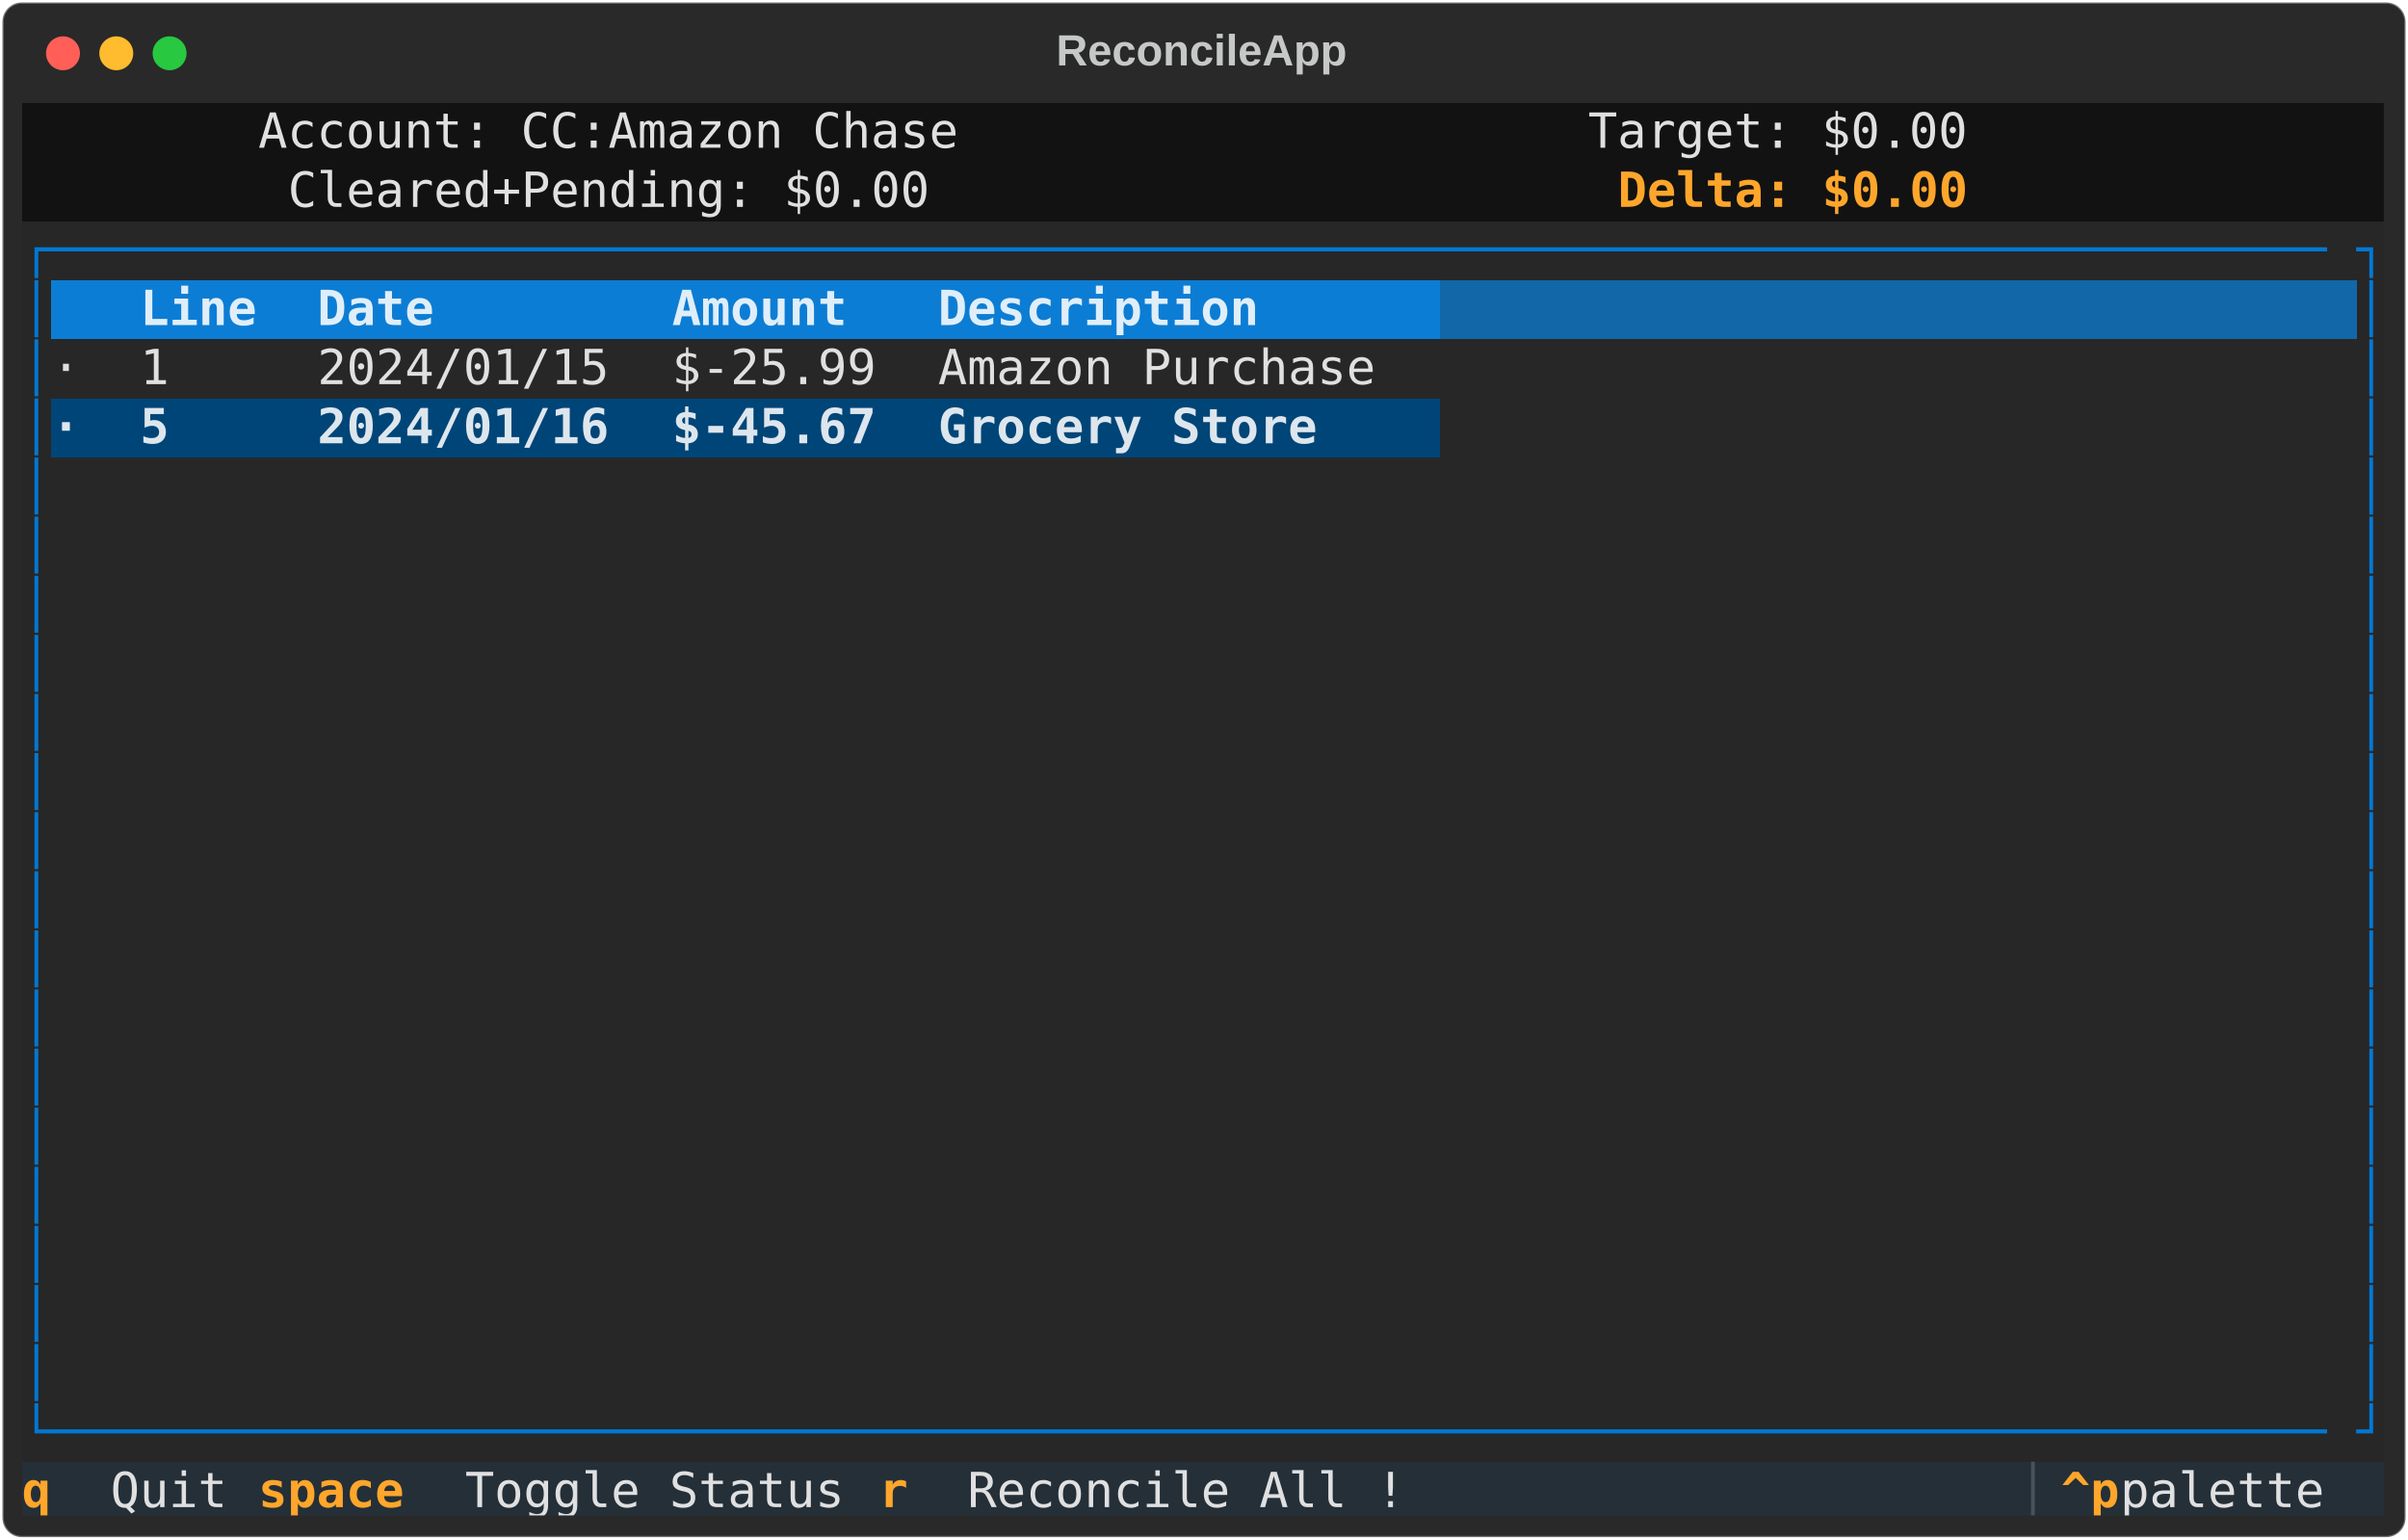
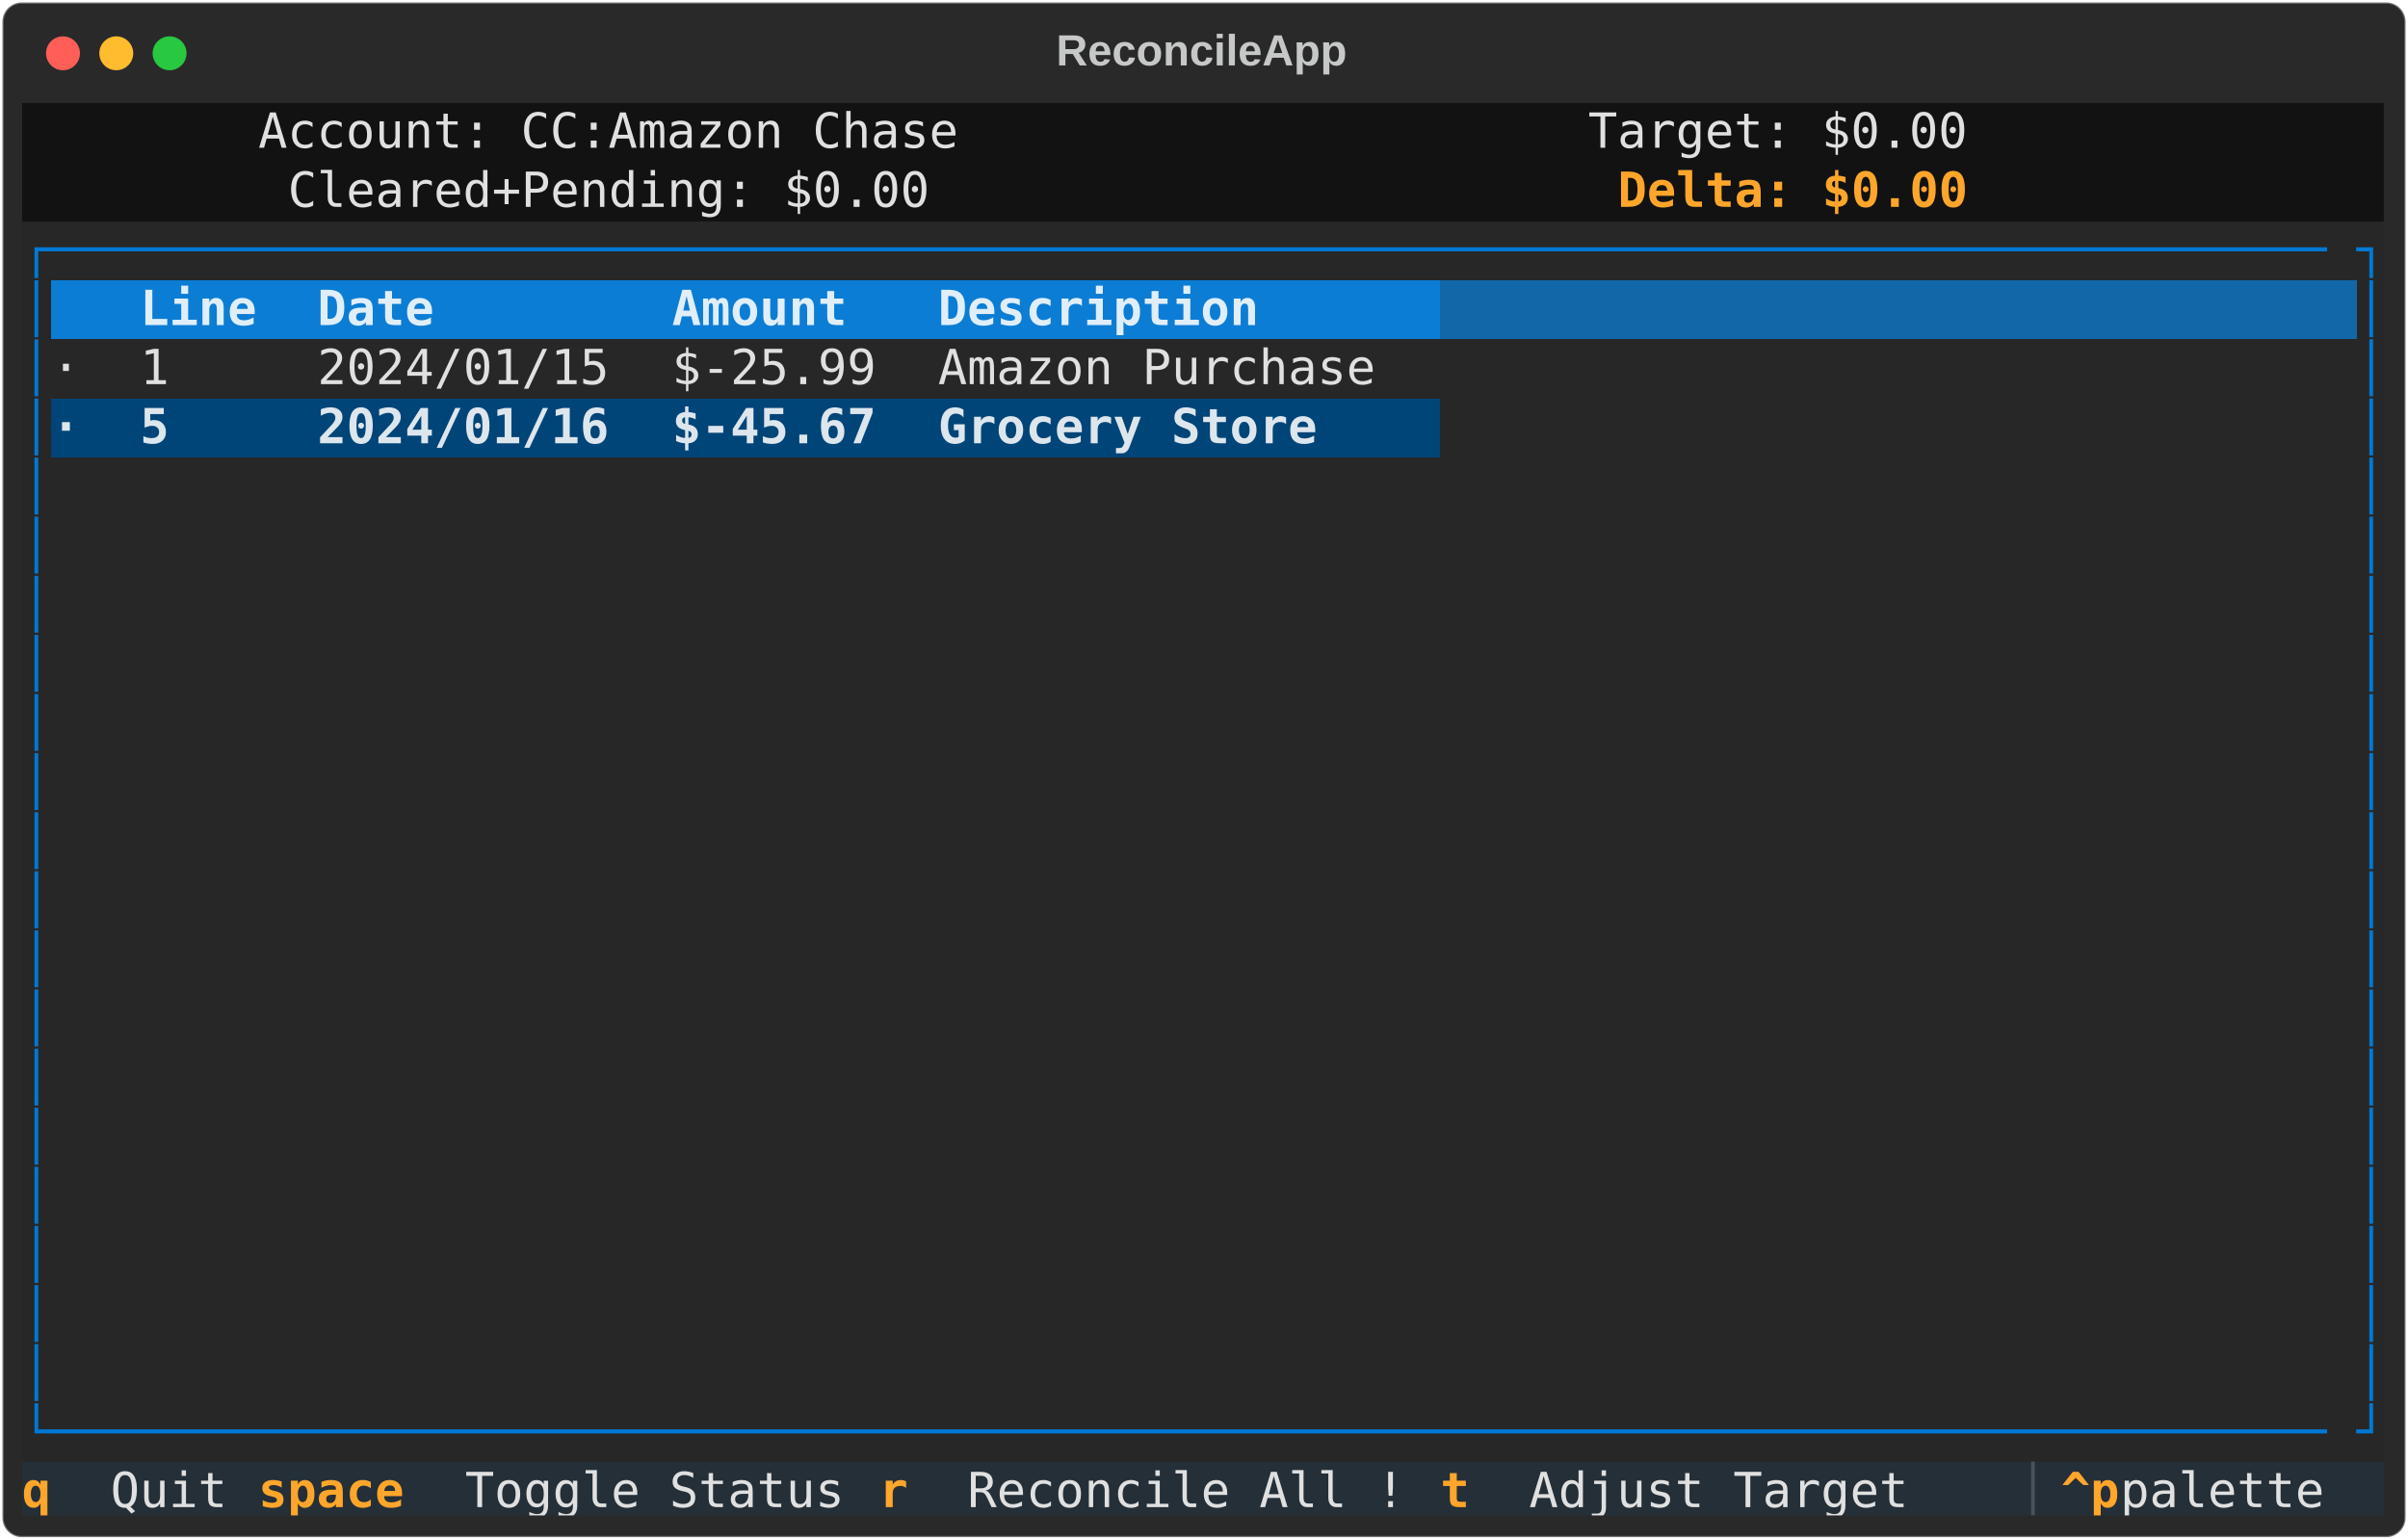
<svg xmlns="http://www.w3.org/2000/svg" class="rich-terminal" viewBox="0 0 994 635.6">
  <style>

    @font-face {
        font-family: "Fira Code";
        src: local("FiraCode-Regular"),
                url("https://cdnjs.cloudflare.com/ajax/libs/firacode/6.2.0/woff2/FiraCode-Regular.woff2") format("woff2"),
                url("https://cdnjs.cloudflare.com/ajax/libs/firacode/6.2.0/woff/FiraCode-Regular.woff") format("woff");
        font-style: normal;
        font-weight: 400;
    }
    @font-face {
        font-family: "Fira Code";
        src: local("FiraCode-Bold"),
                url("https://cdnjs.cloudflare.com/ajax/libs/firacode/6.2.0/woff2/FiraCode-Bold.woff2") format("woff2"),
                url("https://cdnjs.cloudflare.com/ajax/libs/firacode/6.2.0/woff/FiraCode-Bold.woff") format("woff");
        font-style: bold;
        font-weight: 700;
    }

    .terminal-matrix {
        font-family: Fira Code, monospace;
        font-size: 20px;
        line-height: 24.4px;
        font-variant-east-asian: full-width;
    }

    .terminal-title {
        font-size: 18px;
        font-weight: bold;
        font-family: arial;
    }

    .terminal-r1 { fill: #c5c8c6 }
.terminal-r2 { fill: #e0e0e0 }
.terminal-r3 { fill: #fea62b;font-weight: bold }
.terminal-r4 { fill: #0178d4 }
.terminal-r5 { fill: #dfeef9;font-weight: bold }
.terminal-r6 { fill: #dfeef9 }
.terminal-r7 { fill: #dde6ed;font-weight: bold }
.terminal-r8 { fill: #ffa62b;font-weight: bold }
.terminal-r9 { fill: #495259 }
    </style>
  <defs>
    <clipPath id="terminal-clip-terminal">
      <rect x="0" y="0" width="975.0" height="584.6" />
    </clipPath>
    <clipPath id="terminal-line-0">
      <rect x="0" y="1.5" width="976" height="24.65" />
    </clipPath>
    <clipPath id="terminal-line-1">
      <rect x="0" y="25.9" width="976" height="24.65" />
    </clipPath>
    <clipPath id="terminal-line-2">
      <rect x="0" y="50.3" width="976" height="24.65" />
    </clipPath>
    <clipPath id="terminal-line-3">
      <rect x="0" y="74.7" width="976" height="24.65" />
    </clipPath>
    <clipPath id="terminal-line-4">
      <rect x="0" y="99.1" width="976" height="24.65" />
    </clipPath>
    <clipPath id="terminal-line-5">
      <rect x="0" y="123.5" width="976" height="24.65" />
    </clipPath>
    <clipPath id="terminal-line-6">
      <rect x="0" y="147.9" width="976" height="24.65" />
    </clipPath>
    <clipPath id="terminal-line-7">
      <rect x="0" y="172.3" width="976" height="24.65" />
    </clipPath>
    <clipPath id="terminal-line-8">
      <rect x="0" y="196.7" width="976" height="24.65" />
    </clipPath>
    <clipPath id="terminal-line-9">
      <rect x="0" y="221.1" width="976" height="24.65" />
    </clipPath>
    <clipPath id="terminal-line-10">
      <rect x="0" y="245.5" width="976" height="24.65" />
    </clipPath>
    <clipPath id="terminal-line-11">
      <rect x="0" y="269.9" width="976" height="24.65" />
    </clipPath>
    <clipPath id="terminal-line-12">
      <rect x="0" y="294.3" width="976" height="24.65" />
    </clipPath>
    <clipPath id="terminal-line-13">
      <rect x="0" y="318.7" width="976" height="24.65" />
    </clipPath>
    <clipPath id="terminal-line-14">
      <rect x="0" y="343.1" width="976" height="24.65" />
    </clipPath>
    <clipPath id="terminal-line-15">
      <rect x="0" y="367.5" width="976" height="24.65" />
    </clipPath>
    <clipPath id="terminal-line-16">
      <rect x="0" y="391.9" width="976" height="24.65" />
    </clipPath>
    <clipPath id="terminal-line-17">
      <rect x="0" y="416.3" width="976" height="24.65" />
    </clipPath>
    <clipPath id="terminal-line-18">
      <rect x="0" y="440.7" width="976" height="24.65" />
    </clipPath>
    <clipPath id="terminal-line-19">
      <rect x="0" y="465.1" width="976" height="24.65" />
    </clipPath>
    <clipPath id="terminal-line-20">
      <rect x="0" y="489.5" width="976" height="24.65" />
    </clipPath>
    <clipPath id="terminal-line-21">
      <rect x="0" y="513.9" width="976" height="24.65" />
    </clipPath>
    <clipPath id="terminal-line-22">
      <rect x="0" y="538.3" width="976" height="24.65" />
    </clipPath>
  </defs>
  <rect fill="#292929" stroke="rgba(255,255,255,0.35)" stroke-width="1" x="1" y="1" width="992" height="633.6" rx="8" />
  <text class="terminal-title" fill="#c5c8c6" text-anchor="middle" x="496" y="27">ReconcileApp</text>
  <g transform="translate(26,22)">
    <circle cx="0" cy="0" r="7" fill="#ff5f57" />
    <circle cx="22" cy="0" r="7" fill="#febc2e" />
    <circle cx="44" cy="0" r="7" fill="#28c840" />
  </g>
  <g transform="translate(9, 41)" clip-path="url(#terminal-clip-terminal)">
    <rect fill="#121212" x="0" y="1.5" width="97.6" height="24.65" shape-rendering="crispEdges" />
    <rect fill="#121212" x="97.6" y="1.5" width="292.8" height="24.65" shape-rendering="crispEdges" />
    <rect fill="#121212" x="390.4" y="1.5" width="97.6" height="24.65" shape-rendering="crispEdges" />
    <rect fill="#121212" x="488" y="1.5" width="158.6" height="24.65" shape-rendering="crispEdges" />
    <rect fill="#121212" x="646.6" y="1.5" width="158.6" height="24.65" shape-rendering="crispEdges" />
    <rect fill="#121212" x="805.2" y="1.5" width="170.8" height="24.65" shape-rendering="crispEdges" />
    <rect fill="#121212" x="0" y="25.9" width="109.8" height="24.65" shape-rendering="crispEdges" />
    <rect fill="#121212" x="109.8" y="25.9" width="268.4" height="24.65" shape-rendering="crispEdges" />
    <rect fill="#121212" x="378.2" y="25.9" width="109.8" height="24.65" shape-rendering="crispEdges" />
    <rect fill="#121212" x="488" y="25.9" width="170.8" height="24.65" shape-rendering="crispEdges" />
    <rect fill="#121212" x="658.8" y="25.9" width="146.4" height="24.65" shape-rendering="crispEdges" />
    <rect fill="#121212" x="805.2" y="25.9" width="170.8" height="24.65" shape-rendering="crispEdges" />
    <rect fill="#272727" x="0" y="50.3" width="12.2" height="24.65" shape-rendering="crispEdges" />
    <rect fill="#272727" x="12.2" y="50.3" width="951.6" height="24.65" shape-rendering="crispEdges" />
    <rect fill="#272727" x="963.8" y="50.3" width="12.2" height="24.65" shape-rendering="crispEdges" />
    <rect fill="#272727" x="0" y="74.7" width="12.2" height="24.65" shape-rendering="crispEdges" />
    <rect fill="#0c7dd4" x="12.2" y="74.7" width="36.6" height="24.65" shape-rendering="crispEdges" />
    <rect fill="#0c7dd4" x="48.8" y="74.7" width="73.2" height="24.65" shape-rendering="crispEdges" />
    <rect fill="#0c7dd4" x="122" y="74.7" width="146.4" height="24.65" shape-rendering="crispEdges" />
    <rect fill="#0c7dd4" x="268.4" y="74.7" width="109.8" height="24.65" shape-rendering="crispEdges" />
    <rect fill="#0c7dd4" x="378.2" y="74.7" width="207.4" height="24.65" shape-rendering="crispEdges" />
    <rect fill="#1267a8" x="585.6" y="74.7" width="378.2" height="24.65" shape-rendering="crispEdges" />
    <rect fill="#272727" x="963.8" y="74.7" width="12.2" height="24.65" shape-rendering="crispEdges" />
    <rect fill="#272727" x="0" y="99.1" width="12.2" height="24.65" shape-rendering="crispEdges" />
    <rect fill="#272727" x="12.2" y="99.1" width="36.6" height="24.65" shape-rendering="crispEdges" />
    <rect fill="#272727" x="48.8" y="99.1" width="73.2" height="24.65" shape-rendering="crispEdges" />
    <rect fill="#272727" x="122" y="99.1" width="146.4" height="24.65" shape-rendering="crispEdges" />
    <rect fill="#272727" x="268.4" y="99.1" width="109.8" height="24.65" shape-rendering="crispEdges" />
    <rect fill="#272727" x="378.2" y="99.1" width="207.4" height="24.65" shape-rendering="crispEdges" />
    <rect fill="#272727" x="585.6" y="99.1" width="378.2" height="24.65" shape-rendering="crispEdges" />
    <rect fill="#272727" x="963.8" y="99.1" width="12.2" height="24.65" shape-rendering="crispEdges" />
    <rect fill="#272727" x="0" y="123.5" width="12.2" height="24.65" shape-rendering="crispEdges" />
    <rect fill="#004578" x="12.2" y="123.5" width="36.6" height="24.65" shape-rendering="crispEdges" />
    <rect fill="#004578" x="48.8" y="123.5" width="73.2" height="24.65" shape-rendering="crispEdges" />
    <rect fill="#004578" x="122" y="123.5" width="146.4" height="24.65" shape-rendering="crispEdges" />
    <rect fill="#004578" x="268.4" y="123.5" width="109.8" height="24.65" shape-rendering="crispEdges" />
    <rect fill="#004578" x="378.2" y="123.5" width="207.4" height="24.65" shape-rendering="crispEdges" />
    <rect fill="#272727" x="585.6" y="123.5" width="378.2" height="24.65" shape-rendering="crispEdges" />
    <rect fill="#272727" x="963.8" y="123.5" width="12.2" height="24.65" shape-rendering="crispEdges" />
    <rect fill="#272727" x="0" y="147.9" width="12.2" height="24.65" shape-rendering="crispEdges" />
    <rect fill="#272727" x="12.2" y="147.9" width="951.6" height="24.65" shape-rendering="crispEdges" />
    <rect fill="#272727" x="963.8" y="147.9" width="12.2" height="24.65" shape-rendering="crispEdges" />
    <rect fill="#272727" x="0" y="172.3" width="12.2" height="24.65" shape-rendering="crispEdges" />
    <rect fill="#272727" x="12.2" y="172.3" width="951.6" height="24.65" shape-rendering="crispEdges" />
    <rect fill="#272727" x="963.8" y="172.3" width="12.2" height="24.65" shape-rendering="crispEdges" />
    <rect fill="#272727" x="0" y="196.7" width="12.2" height="24.65" shape-rendering="crispEdges" />
    <rect fill="#272727" x="12.2" y="196.7" width="951.6" height="24.65" shape-rendering="crispEdges" />
    <rect fill="#272727" x="963.8" y="196.7" width="12.2" height="24.65" shape-rendering="crispEdges" />
    <rect fill="#272727" x="0" y="221.1" width="12.2" height="24.65" shape-rendering="crispEdges" />
    <rect fill="#272727" x="12.2" y="221.1" width="951.6" height="24.65" shape-rendering="crispEdges" />
    <rect fill="#272727" x="963.8" y="221.1" width="12.2" height="24.65" shape-rendering="crispEdges" />
    <rect fill="#272727" x="0" y="245.5" width="12.2" height="24.65" shape-rendering="crispEdges" />
    <rect fill="#272727" x="12.2" y="245.5" width="951.6" height="24.65" shape-rendering="crispEdges" />
    <rect fill="#272727" x="963.8" y="245.5" width="12.2" height="24.65" shape-rendering="crispEdges" />
    <rect fill="#272727" x="0" y="269.9" width="12.2" height="24.65" shape-rendering="crispEdges" />
    <rect fill="#272727" x="12.2" y="269.9" width="951.6" height="24.65" shape-rendering="crispEdges" />
    <rect fill="#272727" x="963.8" y="269.9" width="12.2" height="24.65" shape-rendering="crispEdges" />
    <rect fill="#272727" x="0" y="294.3" width="12.2" height="24.65" shape-rendering="crispEdges" />
    <rect fill="#272727" x="12.2" y="294.3" width="951.6" height="24.65" shape-rendering="crispEdges" />
    <rect fill="#272727" x="963.8" y="294.3" width="12.2" height="24.65" shape-rendering="crispEdges" />
    <rect fill="#272727" x="0" y="318.7" width="12.2" height="24.65" shape-rendering="crispEdges" />
    <rect fill="#272727" x="12.2" y="318.7" width="951.6" height="24.65" shape-rendering="crispEdges" />
    <rect fill="#272727" x="963.8" y="318.7" width="12.2" height="24.65" shape-rendering="crispEdges" />
    <rect fill="#272727" x="0" y="343.1" width="12.2" height="24.65" shape-rendering="crispEdges" />
    <rect fill="#272727" x="12.2" y="343.1" width="951.6" height="24.65" shape-rendering="crispEdges" />
    <rect fill="#272727" x="963.8" y="343.1" width="12.2" height="24.65" shape-rendering="crispEdges" />
    <rect fill="#272727" x="0" y="367.5" width="12.2" height="24.65" shape-rendering="crispEdges" />
    <rect fill="#272727" x="12.2" y="367.5" width="951.6" height="24.65" shape-rendering="crispEdges" />
    <rect fill="#272727" x="963.8" y="367.5" width="12.2" height="24.65" shape-rendering="crispEdges" />
    <rect fill="#272727" x="0" y="391.9" width="12.2" height="24.65" shape-rendering="crispEdges" />
    <rect fill="#272727" x="12.2" y="391.9" width="951.6" height="24.65" shape-rendering="crispEdges" />
    <rect fill="#272727" x="963.8" y="391.9" width="12.2" height="24.65" shape-rendering="crispEdges" />
    <rect fill="#272727" x="0" y="416.3" width="12.2" height="24.65" shape-rendering="crispEdges" />
    <rect fill="#272727" x="12.2" y="416.3" width="951.6" height="24.65" shape-rendering="crispEdges" />
    <rect fill="#272727" x="963.8" y="416.3" width="12.2" height="24.65" shape-rendering="crispEdges" />
    <rect fill="#272727" x="0" y="440.7" width="12.2" height="24.65" shape-rendering="crispEdges" />
    <rect fill="#272727" x="12.2" y="440.7" width="951.6" height="24.65" shape-rendering="crispEdges" />
    <rect fill="#272727" x="963.8" y="440.7" width="12.2" height="24.65" shape-rendering="crispEdges" />
    <rect fill="#272727" x="0" y="465.1" width="12.2" height="24.65" shape-rendering="crispEdges" />
    <rect fill="#272727" x="12.2" y="465.1" width="951.6" height="24.65" shape-rendering="crispEdges" />
    <rect fill="#272727" x="963.8" y="465.1" width="12.2" height="24.65" shape-rendering="crispEdges" />
    <rect fill="#272727" x="0" y="489.5" width="12.2" height="24.65" shape-rendering="crispEdges" />
    <rect fill="#272727" x="12.2" y="489.5" width="951.6" height="24.65" shape-rendering="crispEdges" />
    <rect fill="#272727" x="963.8" y="489.5" width="12.2" height="24.65" shape-rendering="crispEdges" />
    <rect fill="#272727" x="0" y="513.9" width="12.2" height="24.65" shape-rendering="crispEdges" />
    <rect fill="#272727" x="12.2" y="513.9" width="951.6" height="24.65" shape-rendering="crispEdges" />
    <rect fill="#272727" x="963.8" y="513.9" width="12.2" height="24.65" shape-rendering="crispEdges" />
    <rect fill="#272727" x="0" y="538.3" width="12.2" height="24.65" shape-rendering="crispEdges" />
    <rect fill="#272727" x="12.2" y="538.3" width="951.6" height="24.65" shape-rendering="crispEdges" />
    <rect fill="#272727" x="963.8" y="538.3" width="12.2" height="24.65" shape-rendering="crispEdges" />
    <rect fill="#242f38" x="0" y="562.7" width="36.6" height="24.65" shape-rendering="crispEdges" />
    <rect fill="#242f38" x="36.6" y="562.7" width="61" height="24.65" shape-rendering="crispEdges" />
    <rect fill="#242f38" x="97.6" y="562.7" width="85.4" height="24.65" shape-rendering="crispEdges" />
    <rect fill="#242f38" x="183" y="562.7" width="170.8" height="24.65" shape-rendering="crispEdges" />
    <rect fill="#242f38" x="353.8" y="562.7" width="36.6" height="24.65" shape-rendering="crispEdges" />
    <rect fill="#242f38" x="390.4" y="562.7" width="195.2" height="24.65" shape-rendering="crispEdges" />
-     <rect fill="#242f38" x="585.6" y="562.7" width="244" height="24.65" shape-rendering="crispEdges" />
+     <rect fill="#242f38" x="585.6" y="562.7" width="36.6" height="24.65" shape-rendering="crispEdges" />
+     <rect fill="#242f38" x="622.2" y="562.7" width="170.8" height="24.65" shape-rendering="crispEdges" />
+     <rect fill="#242f38" x="793" y="562.7" width="36.6" height="24.65" shape-rendering="crispEdges" />
    <rect fill="#242f38" x="829.6" y="562.7" width="12.2" height="24.65" shape-rendering="crispEdges" />
    <rect fill="#242f38" x="841.8" y="562.7" width="24.4" height="24.65" shape-rendering="crispEdges" />
    <rect fill="#242f38" x="866.2" y="562.7" width="97.6" height="24.65" shape-rendering="crispEdges" />
    <rect fill="#242f38" x="963.8" y="562.7" width="12.2" height="24.65" shape-rendering="crispEdges" />
    <g class="terminal-matrix">
      <text class="terminal-r2" x="97.6" y="20" textLength="292.8" clip-path="url(#terminal-line-0)">Account: CC:Amazon Chase</text>
      <text class="terminal-r2" x="646.6" y="20" textLength="158.6" clip-path="url(#terminal-line-0)">Target: $0.00</text>
      <text class="terminal-r1" x="976" y="20" textLength="12.2" clip-path="url(#terminal-line-0)">
</text>
      <text class="terminal-r2" x="109.8" y="44.4" textLength="268.4" clip-path="url(#terminal-line-1)">Cleared+Pending: $0.00</text>
      <text class="terminal-r3" x="658.8" y="44.4" textLength="146.4" clip-path="url(#terminal-line-1)">Delta: $0.00</text>
      <text class="terminal-r1" x="976" y="44.4" textLength="12.2" clip-path="url(#terminal-line-1)">
</text>
      <text class="terminal-r4" x="0" y="68.8" textLength="12.2" clip-path="url(#terminal-line-2)">┌</text>
      <text class="terminal-r4" x="12.2" y="68.8" textLength="951.6" clip-path="url(#terminal-line-2)">──────────────────────────────────────────────────────────────────────────────</text>
      <text class="terminal-r4" x="963.8" y="68.8" textLength="12.2" clip-path="url(#terminal-line-2)">┐</text>
      <text class="terminal-r1" x="976" y="68.8" textLength="12.2" clip-path="url(#terminal-line-2)">
</text>
      <text class="terminal-r4" x="0" y="93.2" textLength="12.2" clip-path="url(#terminal-line-3)">│</text>
      <text class="terminal-r5" x="48.8" y="93.2" textLength="73.2" clip-path="url(#terminal-line-3)"> Line </text>
      <text class="terminal-r5" x="122" y="93.2" textLength="146.4" clip-path="url(#terminal-line-3)"> Date       </text>
      <text class="terminal-r5" x="268.4" y="93.2" textLength="109.8" clip-path="url(#terminal-line-3)"> Amount  </text>
      <text class="terminal-r5" x="378.2" y="93.2" textLength="207.4" clip-path="url(#terminal-line-3)"> Description     </text>
      <text class="terminal-r4" x="963.8" y="93.2" textLength="12.2" clip-path="url(#terminal-line-3)">│</text>
      <text class="terminal-r1" x="976" y="93.2" textLength="12.2" clip-path="url(#terminal-line-3)">
</text>
      <text class="terminal-r4" x="0" y="117.6" textLength="12.2" clip-path="url(#terminal-line-4)">│</text>
      <text class="terminal-r2" x="12.2" y="117.6" textLength="36.6" clip-path="url(#terminal-line-4)"> · </text>
      <text class="terminal-r2" x="48.8" y="117.6" textLength="73.2" clip-path="url(#terminal-line-4)"> 1    </text>
      <text class="terminal-r2" x="122" y="117.6" textLength="146.4" clip-path="url(#terminal-line-4)"> 2024/01/15 </text>
      <text class="terminal-r2" x="268.4" y="117.6" textLength="109.8" clip-path="url(#terminal-line-4)"> $-25.99 </text>
      <text class="terminal-r2" x="378.2" y="117.6" textLength="207.4" clip-path="url(#terminal-line-4)"> Amazon Purchase </text>
      <text class="terminal-r4" x="963.8" y="117.6" textLength="12.2" clip-path="url(#terminal-line-4)">│</text>
      <text class="terminal-r1" x="976" y="117.6" textLength="12.2" clip-path="url(#terminal-line-4)">
</text>
      <text class="terminal-r4" x="0" y="142" textLength="12.2" clip-path="url(#terminal-line-5)">│</text>
      <text class="terminal-r7" x="12.2" y="142" textLength="36.6" clip-path="url(#terminal-line-5)"> · </text>
      <text class="terminal-r7" x="48.8" y="142" textLength="73.2" clip-path="url(#terminal-line-5)"> 5    </text>
      <text class="terminal-r7" x="122" y="142" textLength="146.4" clip-path="url(#terminal-line-5)"> 2024/01/16 </text>
      <text class="terminal-r7" x="268.4" y="142" textLength="109.8" clip-path="url(#terminal-line-5)"> $-45.67 </text>
      <text class="terminal-r7" x="378.2" y="142" textLength="207.4" clip-path="url(#terminal-line-5)"> Grocery Store   </text>
      <text class="terminal-r4" x="963.8" y="142" textLength="12.2" clip-path="url(#terminal-line-5)">│</text>
      <text class="terminal-r1" x="976" y="142" textLength="12.2" clip-path="url(#terminal-line-5)">
</text>
      <text class="terminal-r4" x="0" y="166.4" textLength="12.2" clip-path="url(#terminal-line-6)">│</text>
      <text class="terminal-r4" x="963.8" y="166.4" textLength="12.2" clip-path="url(#terminal-line-6)">│</text>
      <text class="terminal-r1" x="976" y="166.4" textLength="12.2" clip-path="url(#terminal-line-6)">
</text>
      <text class="terminal-r4" x="0" y="190.8" textLength="12.2" clip-path="url(#terminal-line-7)">│</text>
      <text class="terminal-r4" x="963.8" y="190.8" textLength="12.2" clip-path="url(#terminal-line-7)">│</text>
      <text class="terminal-r1" x="976" y="190.8" textLength="12.2" clip-path="url(#terminal-line-7)">
</text>
      <text class="terminal-r4" x="0" y="215.2" textLength="12.2" clip-path="url(#terminal-line-8)">│</text>
      <text class="terminal-r4" x="963.8" y="215.2" textLength="12.2" clip-path="url(#terminal-line-8)">│</text>
      <text class="terminal-r1" x="976" y="215.2" textLength="12.2" clip-path="url(#terminal-line-8)">
</text>
      <text class="terminal-r4" x="0" y="239.6" textLength="12.2" clip-path="url(#terminal-line-9)">│</text>
      <text class="terminal-r4" x="963.8" y="239.6" textLength="12.2" clip-path="url(#terminal-line-9)">│</text>
      <text class="terminal-r1" x="976" y="239.6" textLength="12.2" clip-path="url(#terminal-line-9)">
</text>
      <text class="terminal-r4" x="0" y="264" textLength="12.2" clip-path="url(#terminal-line-10)">│</text>
      <text class="terminal-r4" x="963.8" y="264" textLength="12.2" clip-path="url(#terminal-line-10)">│</text>
      <text class="terminal-r1" x="976" y="264" textLength="12.2" clip-path="url(#terminal-line-10)">
</text>
      <text class="terminal-r4" x="0" y="288.4" textLength="12.2" clip-path="url(#terminal-line-11)">│</text>
      <text class="terminal-r4" x="963.8" y="288.4" textLength="12.2" clip-path="url(#terminal-line-11)">│</text>
      <text class="terminal-r1" x="976" y="288.4" textLength="12.2" clip-path="url(#terminal-line-11)">
</text>
      <text class="terminal-r4" x="0" y="312.8" textLength="12.2" clip-path="url(#terminal-line-12)">│</text>
      <text class="terminal-r4" x="963.8" y="312.8" textLength="12.2" clip-path="url(#terminal-line-12)">│</text>
      <text class="terminal-r1" x="976" y="312.8" textLength="12.2" clip-path="url(#terminal-line-12)">
</text>
      <text class="terminal-r4" x="0" y="337.2" textLength="12.2" clip-path="url(#terminal-line-13)">│</text>
      <text class="terminal-r4" x="963.8" y="337.2" textLength="12.2" clip-path="url(#terminal-line-13)">│</text>
      <text class="terminal-r1" x="976" y="337.2" textLength="12.2" clip-path="url(#terminal-line-13)">
</text>
      <text class="terminal-r4" x="0" y="361.6" textLength="12.2" clip-path="url(#terminal-line-14)">│</text>
      <text class="terminal-r4" x="963.8" y="361.6" textLength="12.2" clip-path="url(#terminal-line-14)">│</text>
      <text class="terminal-r1" x="976" y="361.6" textLength="12.2" clip-path="url(#terminal-line-14)">
</text>
      <text class="terminal-r4" x="0" y="386" textLength="12.2" clip-path="url(#terminal-line-15)">│</text>
      <text class="terminal-r4" x="963.8" y="386" textLength="12.2" clip-path="url(#terminal-line-15)">│</text>
      <text class="terminal-r1" x="976" y="386" textLength="12.2" clip-path="url(#terminal-line-15)">
</text>
      <text class="terminal-r4" x="0" y="410.4" textLength="12.2" clip-path="url(#terminal-line-16)">│</text>
      <text class="terminal-r4" x="963.8" y="410.4" textLength="12.2" clip-path="url(#terminal-line-16)">│</text>
      <text class="terminal-r1" x="976" y="410.4" textLength="12.2" clip-path="url(#terminal-line-16)">
</text>
      <text class="terminal-r4" x="0" y="434.8" textLength="12.2" clip-path="url(#terminal-line-17)">│</text>
      <text class="terminal-r4" x="963.8" y="434.8" textLength="12.2" clip-path="url(#terminal-line-17)">│</text>
      <text class="terminal-r1" x="976" y="434.8" textLength="12.2" clip-path="url(#terminal-line-17)">
</text>
      <text class="terminal-r4" x="0" y="459.2" textLength="12.2" clip-path="url(#terminal-line-18)">│</text>
      <text class="terminal-r4" x="963.8" y="459.2" textLength="12.2" clip-path="url(#terminal-line-18)">│</text>
      <text class="terminal-r1" x="976" y="459.2" textLength="12.2" clip-path="url(#terminal-line-18)">
</text>
      <text class="terminal-r4" x="0" y="483.6" textLength="12.2" clip-path="url(#terminal-line-19)">│</text>
      <text class="terminal-r4" x="963.8" y="483.6" textLength="12.2" clip-path="url(#terminal-line-19)">│</text>
      <text class="terminal-r1" x="976" y="483.6" textLength="12.2" clip-path="url(#terminal-line-19)">
</text>
      <text class="terminal-r4" x="0" y="508" textLength="12.2" clip-path="url(#terminal-line-20)">│</text>
      <text class="terminal-r4" x="963.8" y="508" textLength="12.2" clip-path="url(#terminal-line-20)">│</text>
      <text class="terminal-r1" x="976" y="508" textLength="12.2" clip-path="url(#terminal-line-20)">
</text>
      <text class="terminal-r4" x="0" y="532.4" textLength="12.2" clip-path="url(#terminal-line-21)">│</text>
      <text class="terminal-r4" x="963.8" y="532.4" textLength="12.2" clip-path="url(#terminal-line-21)">│</text>
      <text class="terminal-r1" x="976" y="532.4" textLength="12.2" clip-path="url(#terminal-line-21)">
</text>
      <text class="terminal-r4" x="0" y="556.8" textLength="12.2" clip-path="url(#terminal-line-22)">└</text>
      <text class="terminal-r4" x="12.2" y="556.8" textLength="951.6" clip-path="url(#terminal-line-22)">──────────────────────────────────────────────────────────────────────────────</text>
      <text class="terminal-r4" x="963.8" y="556.8" textLength="12.2" clip-path="url(#terminal-line-22)">┘</text>
      <text class="terminal-r1" x="976" y="556.8" textLength="12.2" clip-path="url(#terminal-line-22)">
</text>
      <text class="terminal-r8" x="0" y="581.2" textLength="36.6" clip-path="url(#terminal-line-23)"> q </text>
      <text class="terminal-r2" x="36.6" y="581.2" textLength="61" clip-path="url(#terminal-line-23)">Quit </text>
      <text class="terminal-r8" x="97.6" y="581.2" textLength="85.4" clip-path="url(#terminal-line-23)"> space </text>
      <text class="terminal-r2" x="183" y="581.2" textLength="170.8" clip-path="url(#terminal-line-23)">Toggle Status </text>
      <text class="terminal-r8" x="353.8" y="581.2" textLength="36.6" clip-path="url(#terminal-line-23)"> r </text>
      <text class="terminal-r2" x="390.4" y="581.2" textLength="195.2" clip-path="url(#terminal-line-23)">Reconcile All ! </text>
+       <text class="terminal-r8" x="585.6" y="581.2" textLength="36.6" clip-path="url(#terminal-line-23)"> t </text>
+       <text class="terminal-r2" x="622.2" y="581.2" textLength="170.8" clip-path="url(#terminal-line-23)">Adjust Target </text>
      <text class="terminal-r9" x="829.6" y="581.2" textLength="12.2" clip-path="url(#terminal-line-23)">▏</text>
      <text class="terminal-r8" x="841.8" y="581.2" textLength="24.4" clip-path="url(#terminal-line-23)">^p</text>
      <text class="terminal-r2" x="866.2" y="581.2" textLength="97.6" clip-path="url(#terminal-line-23)"> palette</text>
    </g>
  </g>
</svg>
